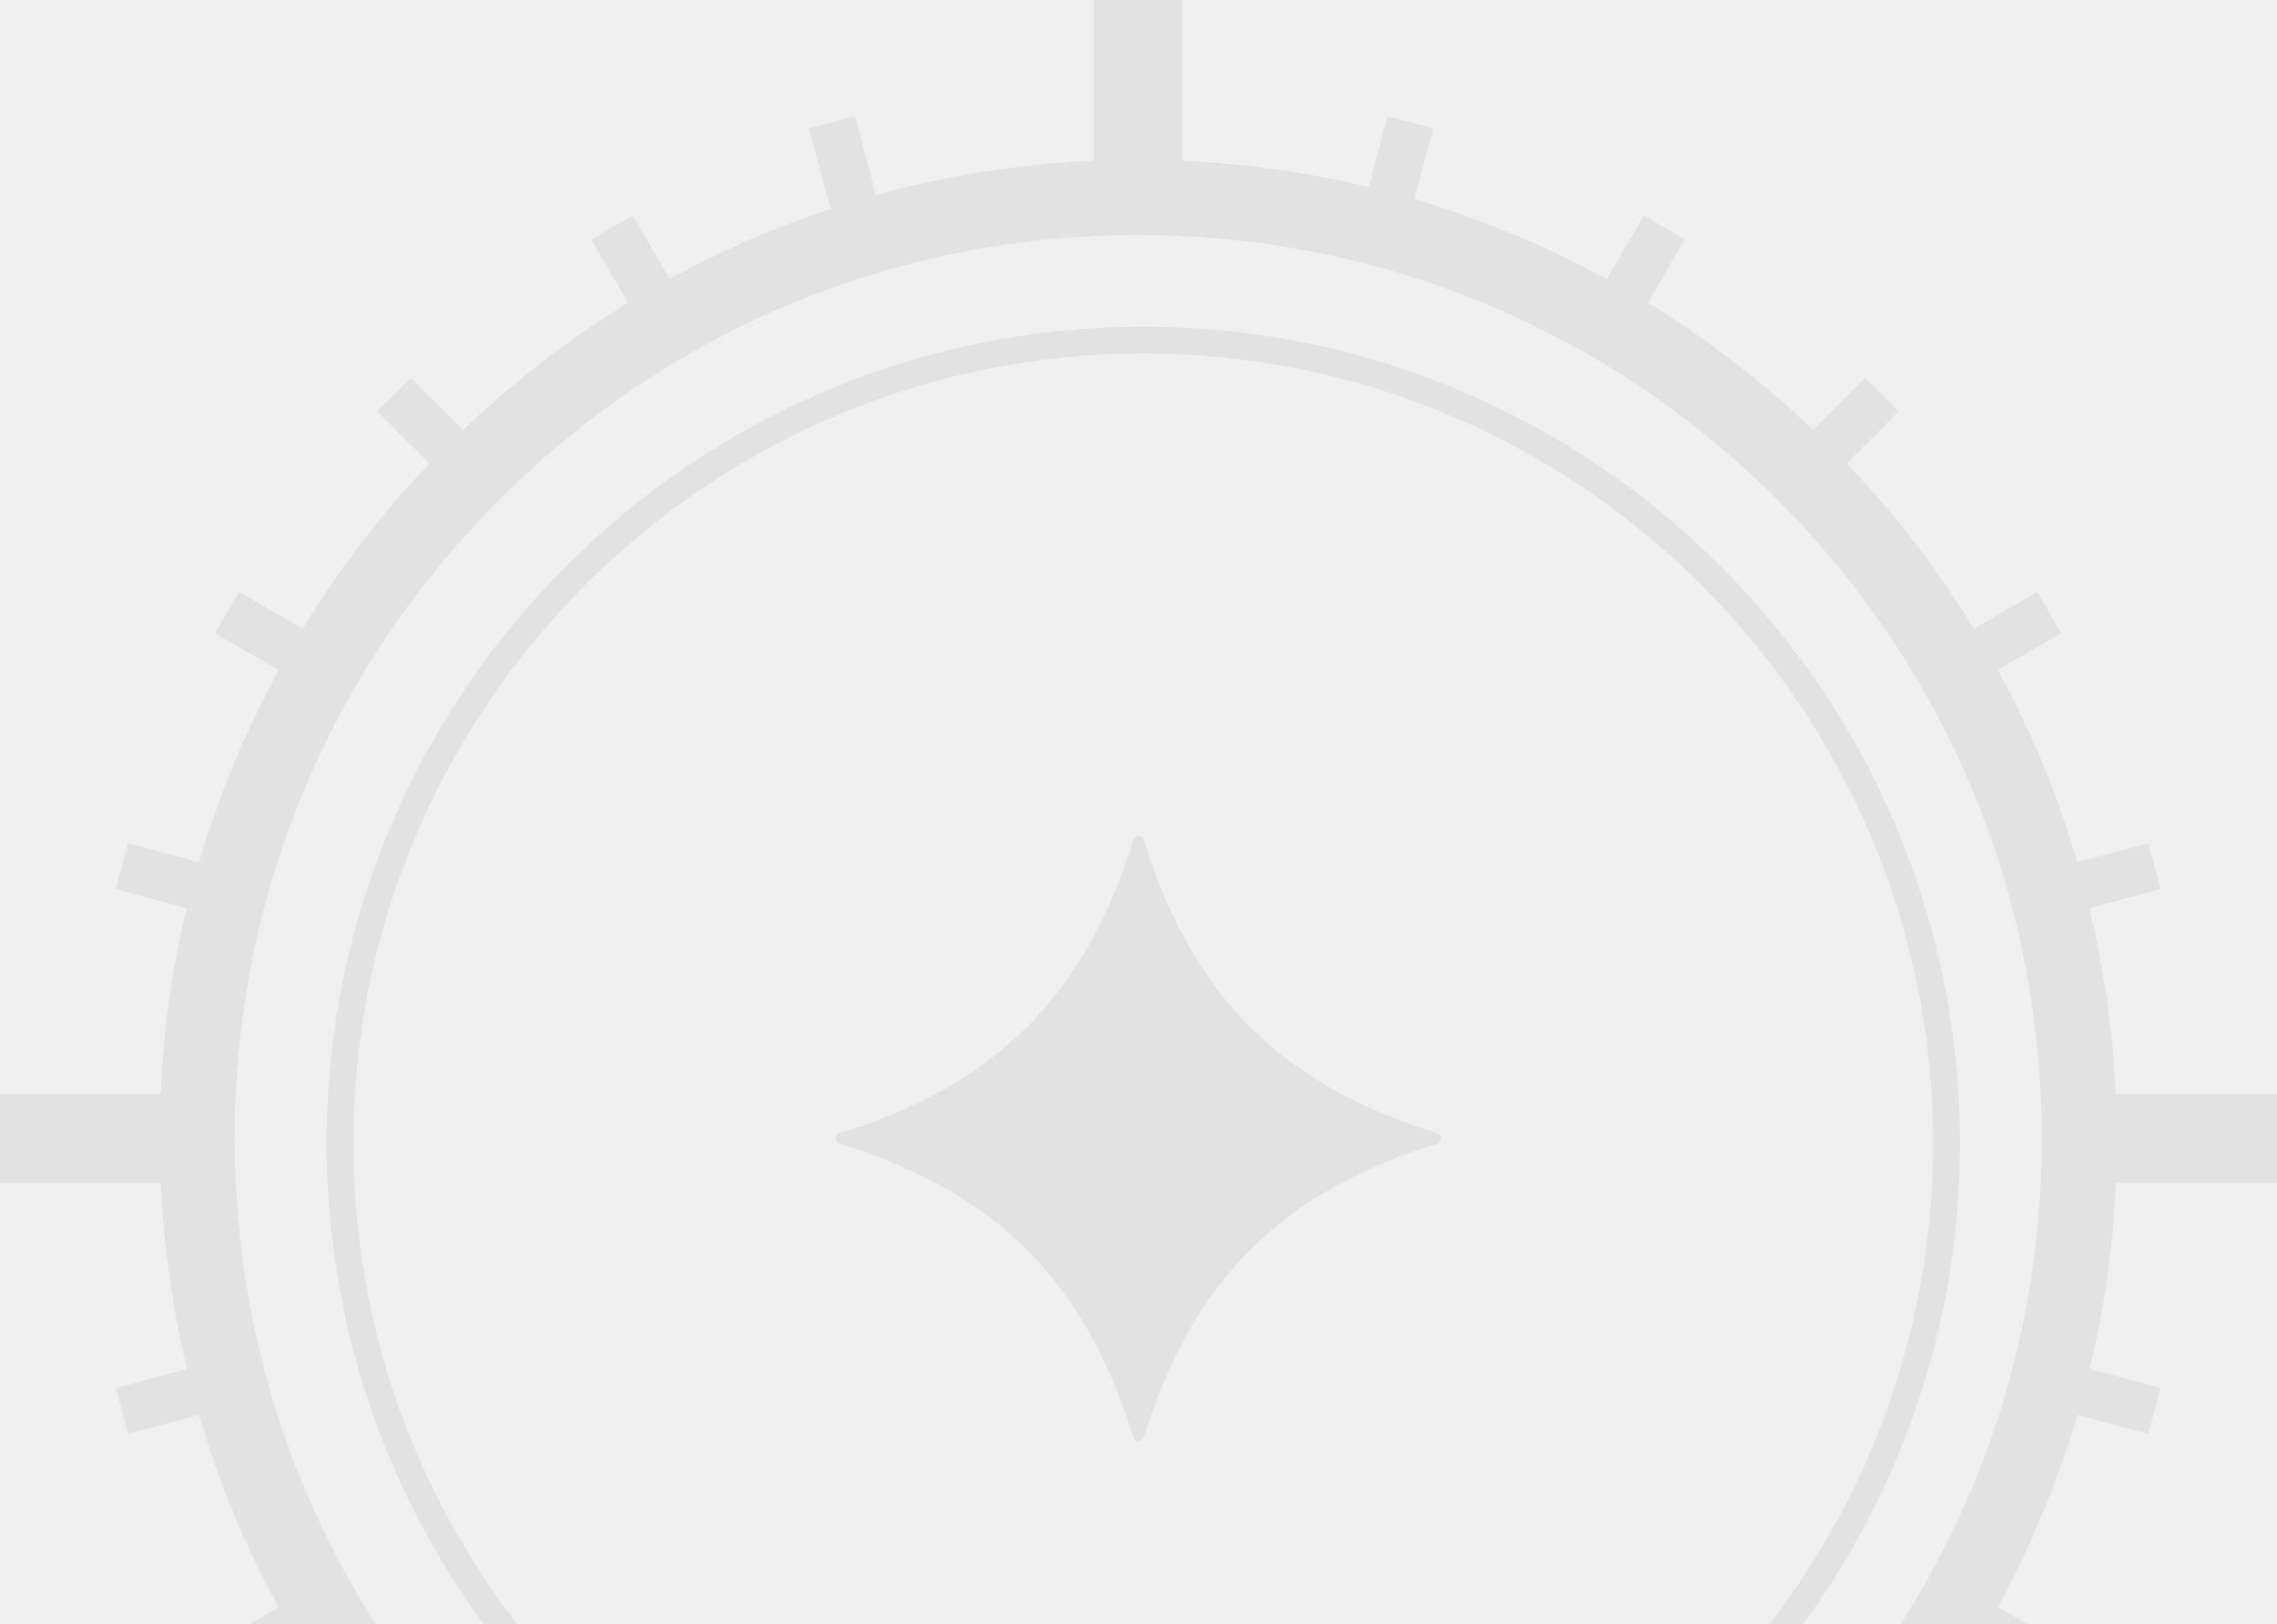
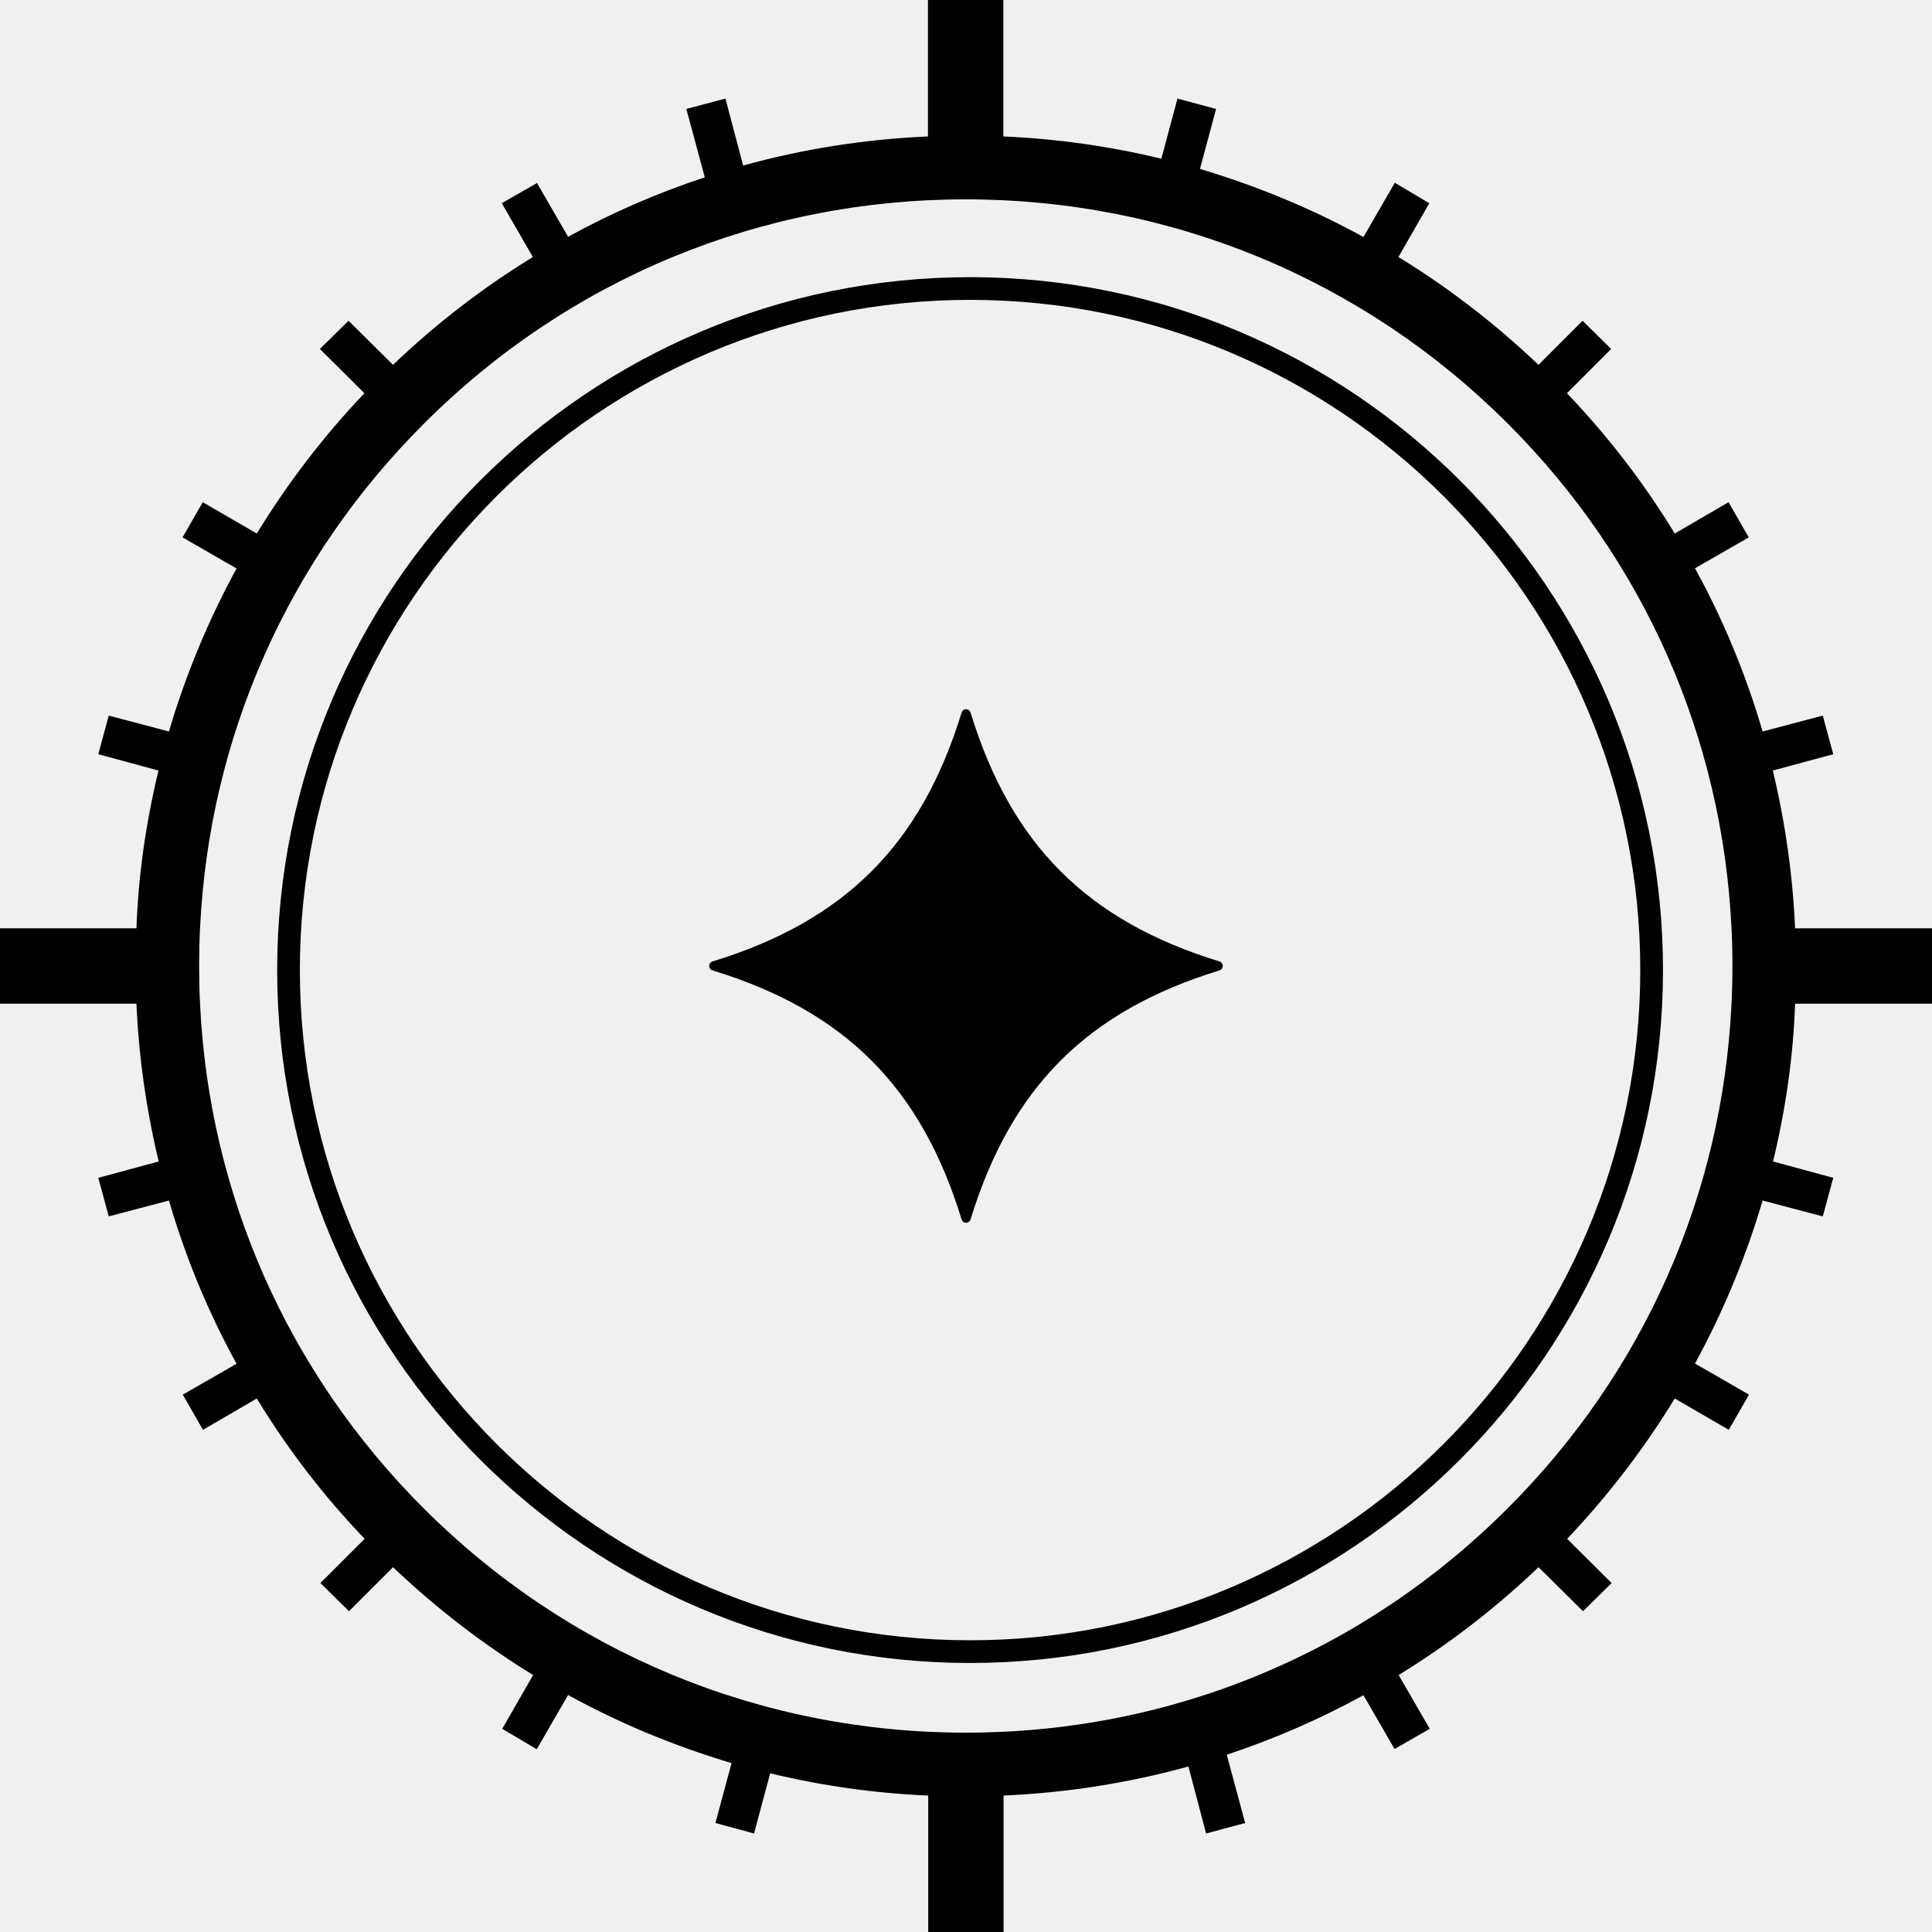
- <svg xmlns="http://www.w3.org/2000/svg" xmlns:xlink="http://www.w3.org/1999/xlink" width="237" height="169" viewBox="0 0 237 169">
+ <svg xmlns="http://www.w3.org/2000/svg" xmlns:xlink="http://www.w3.org/1999/xlink" width="237px" height="237px" viewBox="0 0 237 237" version="1.1">
  <defs>
-     <path id="prefix__a" d="M0 237L237 237 237 0 0 0z" />
+     <polygon id="path-1" points="0 237 237 237 237 0 0 0" />
  </defs>
-   <g fill="none" fill-rule="evenodd" opacity=".105">
-     <path fill="#5E5E5E" d="M119 201.215c-45.332 0-82.215-36.881-82.215-82.215S73.668 36.785 119 36.785 201.215 73.666 201.215 119 164.332 201.215 119 201.215M119 34c-46.87 0-85 38.131-85 85 0 46.871 38.13 85 85 85s85-38.129 85-85c0-46.869-38.13-85-85-85" />
-     <path fill="#5E5E5E" d="M149.586 117.941c-16.202-4.974-25.553-14.322-30.526-30.525-.17-.555-.93-.555-1.1 0-4.974 16.203-14.324 25.551-30.546 30.525-.552.17-.552.93 0 1.1 16.222 4.974 25.572 14.322 30.546 30.545.17.552.93.552 1.1 0 4.973-16.223 14.324-25.57 30.526-30.544.552-.171.552-.93 0-1.101" />
-     <mask id="prefix__b" fill="#fff">
-       <use xlink:href="#prefix__a" />
-     </mask>
-     <path fill="#5E5E5E" d="M0.47 123L0.53 123 0.53 114 0.47 114z" mask="url(#prefix__b)" />
-     <path fill="#5E5E5E" d="M212.405 123.124c-1.112 23.396-10.75 45.2-27.435 61.88-17.741 17.77-41.333 27.544-66.485 27.544-25.153 0-48.77-9.774-66.539-27.544-16.658-16.652-26.295-38.484-27.407-61.88-.083-1.533-.111-3.088-.111-4.621 0-1.533.028-3.094.111-4.624C25.651 90.483 35.29 68.68 51.974 52c17.742-17.77 41.333-27.544 66.483-27.544 25.152 0 48.772 9.774 66.541 27.543 16.658 16.652 26.295 38.485 27.407 61.881.084 1.53.112 3.091.112 4.624 0 1.558-.028 3.088-.112 4.62zm24.54-9.245h-16.74c-.28-6.463-1.198-12.95-2.73-19.358l7.41-2-1.282-4.738-7.383 1.95c-2.031-6.961-4.815-13.7-8.296-20.024l6.6-3.787-2.481-4.317-6.6 3.843c-3.762-6.181-8.19-11.945-13.23-17.21l5.43-5.43-3.51-3.457-5.403 5.404c-5.237-4.983-11-9.44-17.184-13.227l3.787-6.599-4.233-2.508-3.844 6.655c-6.323-3.48-13.065-6.265-20.055-8.352l1.976-7.355-4.735-1.28-1.976 7.38c-6.351-1.532-12.84-2.45-19.386-2.73V0h-9.247v16.738c-7.686.335-15.317 1.533-22.672 3.565l-2.17-8.213-4.794 1.279 2.26 8.383c-5.825 1.92-11.452 4.373-16.77 7.296l-3.814-6.6-4.32 2.481 3.815 6.6c-6.126 3.756-11.892 8.185-17.156 13.226l-5.457-5.404-3.512 3.456 5.46 5.432c-5.014 5.264-9.442 11.056-13.202 17.21l-6.63-3.844-2.478 4.317 6.628 3.815c-3.426 6.268-6.238 13.007-8.297 19.996l-7.383-1.95-1.282 4.737 7.383 2.001c-1.56 6.463-2.48 12.951-2.704 19.358H0v9.245h16.738c.28 6.46 1.199 12.95 2.729 19.355l-7.408 2.006 1.282 4.732 7.383-1.948c2.029 6.962 4.816 13.704 8.297 20.024l-6.6 3.788 2.478 4.317 6.602-3.843c3.76 6.184 8.188 11.947 13.23 17.212l-5.43 5.429 3.507 3.453 5.404-5.401c5.236 4.983 11.002 9.439 17.187 13.23l-3.788 6.596 4.23 2.508 3.847-6.655c6.323 3.48 13.062 6.265 20.052 8.355l-1.979 7.35 4.738 1.281 1.979-7.38c6.349 1.533 12.84 2.453 19.386 2.729V237h9.244v-16.738c7.69-.335 15.32-1.53 22.675-3.565l2.171 8.216 4.79-1.282-2.257-8.38c5.822-1.923 11.45-4.376 16.77-7.3l3.815 6.603 4.317-2.48-3.816-6.597c6.129-3.762 11.892-8.19 17.157-13.23l5.46 5.402 3.511-3.453-5.46-5.43c5.011-5.264 9.44-11.058 13.202-17.211l6.628 3.843 2.48-4.317-6.627-3.815c3.422-6.265 6.237-13.007 8.296-19.997l7.383 1.948 1.282-4.732-7.383-2.006c1.561-6.46 2.48-12.948 2.704-19.355H237v-9.245h-.056z" mask="url(#prefix__b)" />
+   <g id="2.-search" stroke="none" stroke-width="1" fill-rule="evenodd">
+     <g id="Artboard" transform="translate(-60, -65)">
+       <g id="Group-8" transform="translate(60, 65)">
+         <path d="M119,201.215 C73.668,201.215 36.785,164.334 36.785,119 C36.785,73.666 73.668,36.785 119,36.785 C164.332,36.785 201.215,73.666 201.215,119 C201.215,164.334 164.332,201.215 119,201.215 M119,34 C72.131,34 34,72.131 34,119 C34,165.871 72.131,204 119,204 C165.869,204 204,165.871 204,119 C204,72.131 165.869,34 119,34" id="Fill-1" />
+         <path d="M149.586,117.941 C133.384,112.967 124.033,103.619 119.06,87.416 C118.889,86.861 118.13,86.861 117.96,87.416 C112.986,103.619 103.636,112.967 87.414,117.941 C86.862,118.112 86.862,118.871 87.414,119.042 C103.636,124.015 112.986,133.363 117.96,149.586 C118.13,150.138 118.889,150.138 119.06,149.586 C124.033,133.363 133.384,124.015 149.586,119.042 C150.138,118.871 150.138,118.112 149.586,117.941" id="Fill-3" />
+         <mask id="mask-2" fill="white">
+           <use xlink:href="#path-1" />
+         </mask>
+         <g id="Clip-6" />
+         <polygon id="Fill-5" mask="url(#mask-2)" points="0.47 123 0.53 123 0.53 114 0.47 114" />
+         <path d="M212.405,123.124 C211.293,146.52 201.656,168.325 184.97,185.004 C167.229,202.774 143.637,212.548 118.485,212.548 C93.332,212.548 69.716,202.774 51.946,185.004 C35.288,168.352 25.651,146.52 24.539,123.124 C24.456,121.591 24.428,120.036 24.428,118.503 C24.428,116.97 24.456,115.409 24.539,113.879 C25.651,90.483 35.288,68.678 51.974,51.998 C69.716,34.229 93.307,24.455 118.457,24.455 C143.609,24.455 167.229,34.229 184.998,51.998 C201.656,68.65 211.293,90.483 212.405,113.879 C212.489,115.409 212.517,116.97 212.517,118.503 C212.517,120.061 212.489,121.591 212.405,123.124 L212.405,123.124 Z M236.944,113.879 L220.206,113.879 C219.924,107.416 219.007,100.928 217.475,94.521 L224.885,92.52 L223.603,87.783 L216.22,89.733 C214.189,82.772 211.405,76.033 207.924,69.709 L214.523,65.922 L212.043,61.605 L205.443,65.448 C201.681,59.267 197.252,53.503 192.214,48.239 L197.643,42.807 L194.134,39.351 L188.73,44.755 C183.493,39.772 177.73,35.316 171.546,31.528 L175.333,24.929 L171.1,22.421 L167.256,29.076 C160.933,25.595 154.191,22.811 147.201,20.724 L149.177,13.369 L144.442,12.09 L142.466,19.469 C136.115,17.937 129.627,17.02 123.08,16.738 L123.08,0 L113.833,0 L113.833,16.738 C106.147,17.073 98.516,18.271 91.161,20.303 L88.99,12.09 L84.197,13.369 L86.457,21.752 C80.632,23.672 75.005,26.125 69.688,29.048 L65.873,22.449 L61.553,24.929 L65.368,31.528 C59.242,35.285 53.476,39.714 48.212,44.755 L42.755,39.351 L39.243,42.807 L44.703,48.239 C39.689,53.503 35.261,59.295 31.501,65.448 L24.871,61.605 L22.393,65.922 L29.021,69.737 C25.595,76.005 22.783,82.744 20.724,89.733 L13.341,87.783 L12.059,92.52 L19.442,94.521 C17.881,100.984 16.961,107.472 16.738,113.879 L0,113.879 L0,123.124 L16.738,123.124 C17.017,129.584 17.937,136.074 19.467,142.479 L12.059,144.485 L13.341,149.217 L20.724,147.269 C22.753,154.231 25.54,160.973 29.021,167.293 L22.421,171.081 L24.899,175.398 L31.501,171.555 C35.261,177.739 39.689,183.502 44.731,188.767 L39.302,194.196 L42.808,197.649 L48.212,192.248 C53.448,197.231 59.214,201.687 65.399,205.477 L61.611,212.074 L65.842,214.582 L69.688,207.927 C76.011,211.408 82.75,214.192 89.74,216.282 L87.761,223.631 L92.499,224.913 L94.478,217.533 C100.827,219.066 107.317,219.986 113.864,220.262 L113.864,237 L123.108,237 L123.108,220.262 C130.797,219.927 138.428,218.732 145.783,216.697 L147.954,224.913 L152.745,223.631 L150.487,215.251 C156.309,213.328 161.936,210.875 167.256,207.952 L171.072,214.554 L175.389,212.074 L171.573,205.477 C177.702,201.715 183.465,197.286 188.73,192.248 L194.19,197.649 L197.701,194.196 L192.241,188.767 C197.252,183.502 201.681,177.708 205.443,171.555 L212.071,175.398 L214.551,171.081 L207.924,167.266 C211.346,161.001 214.161,154.259 216.22,147.269 L223.603,149.217 L224.885,144.485 L217.502,142.479 C219.063,136.019 219.983,129.531 220.206,123.124 L236.944,123.124 L237,123.124 L237,113.879 L236.944,113.879 Z" id="Fill-7" mask="url(#mask-2)" />
+       </g>
+     </g>
  </g>
</svg>
